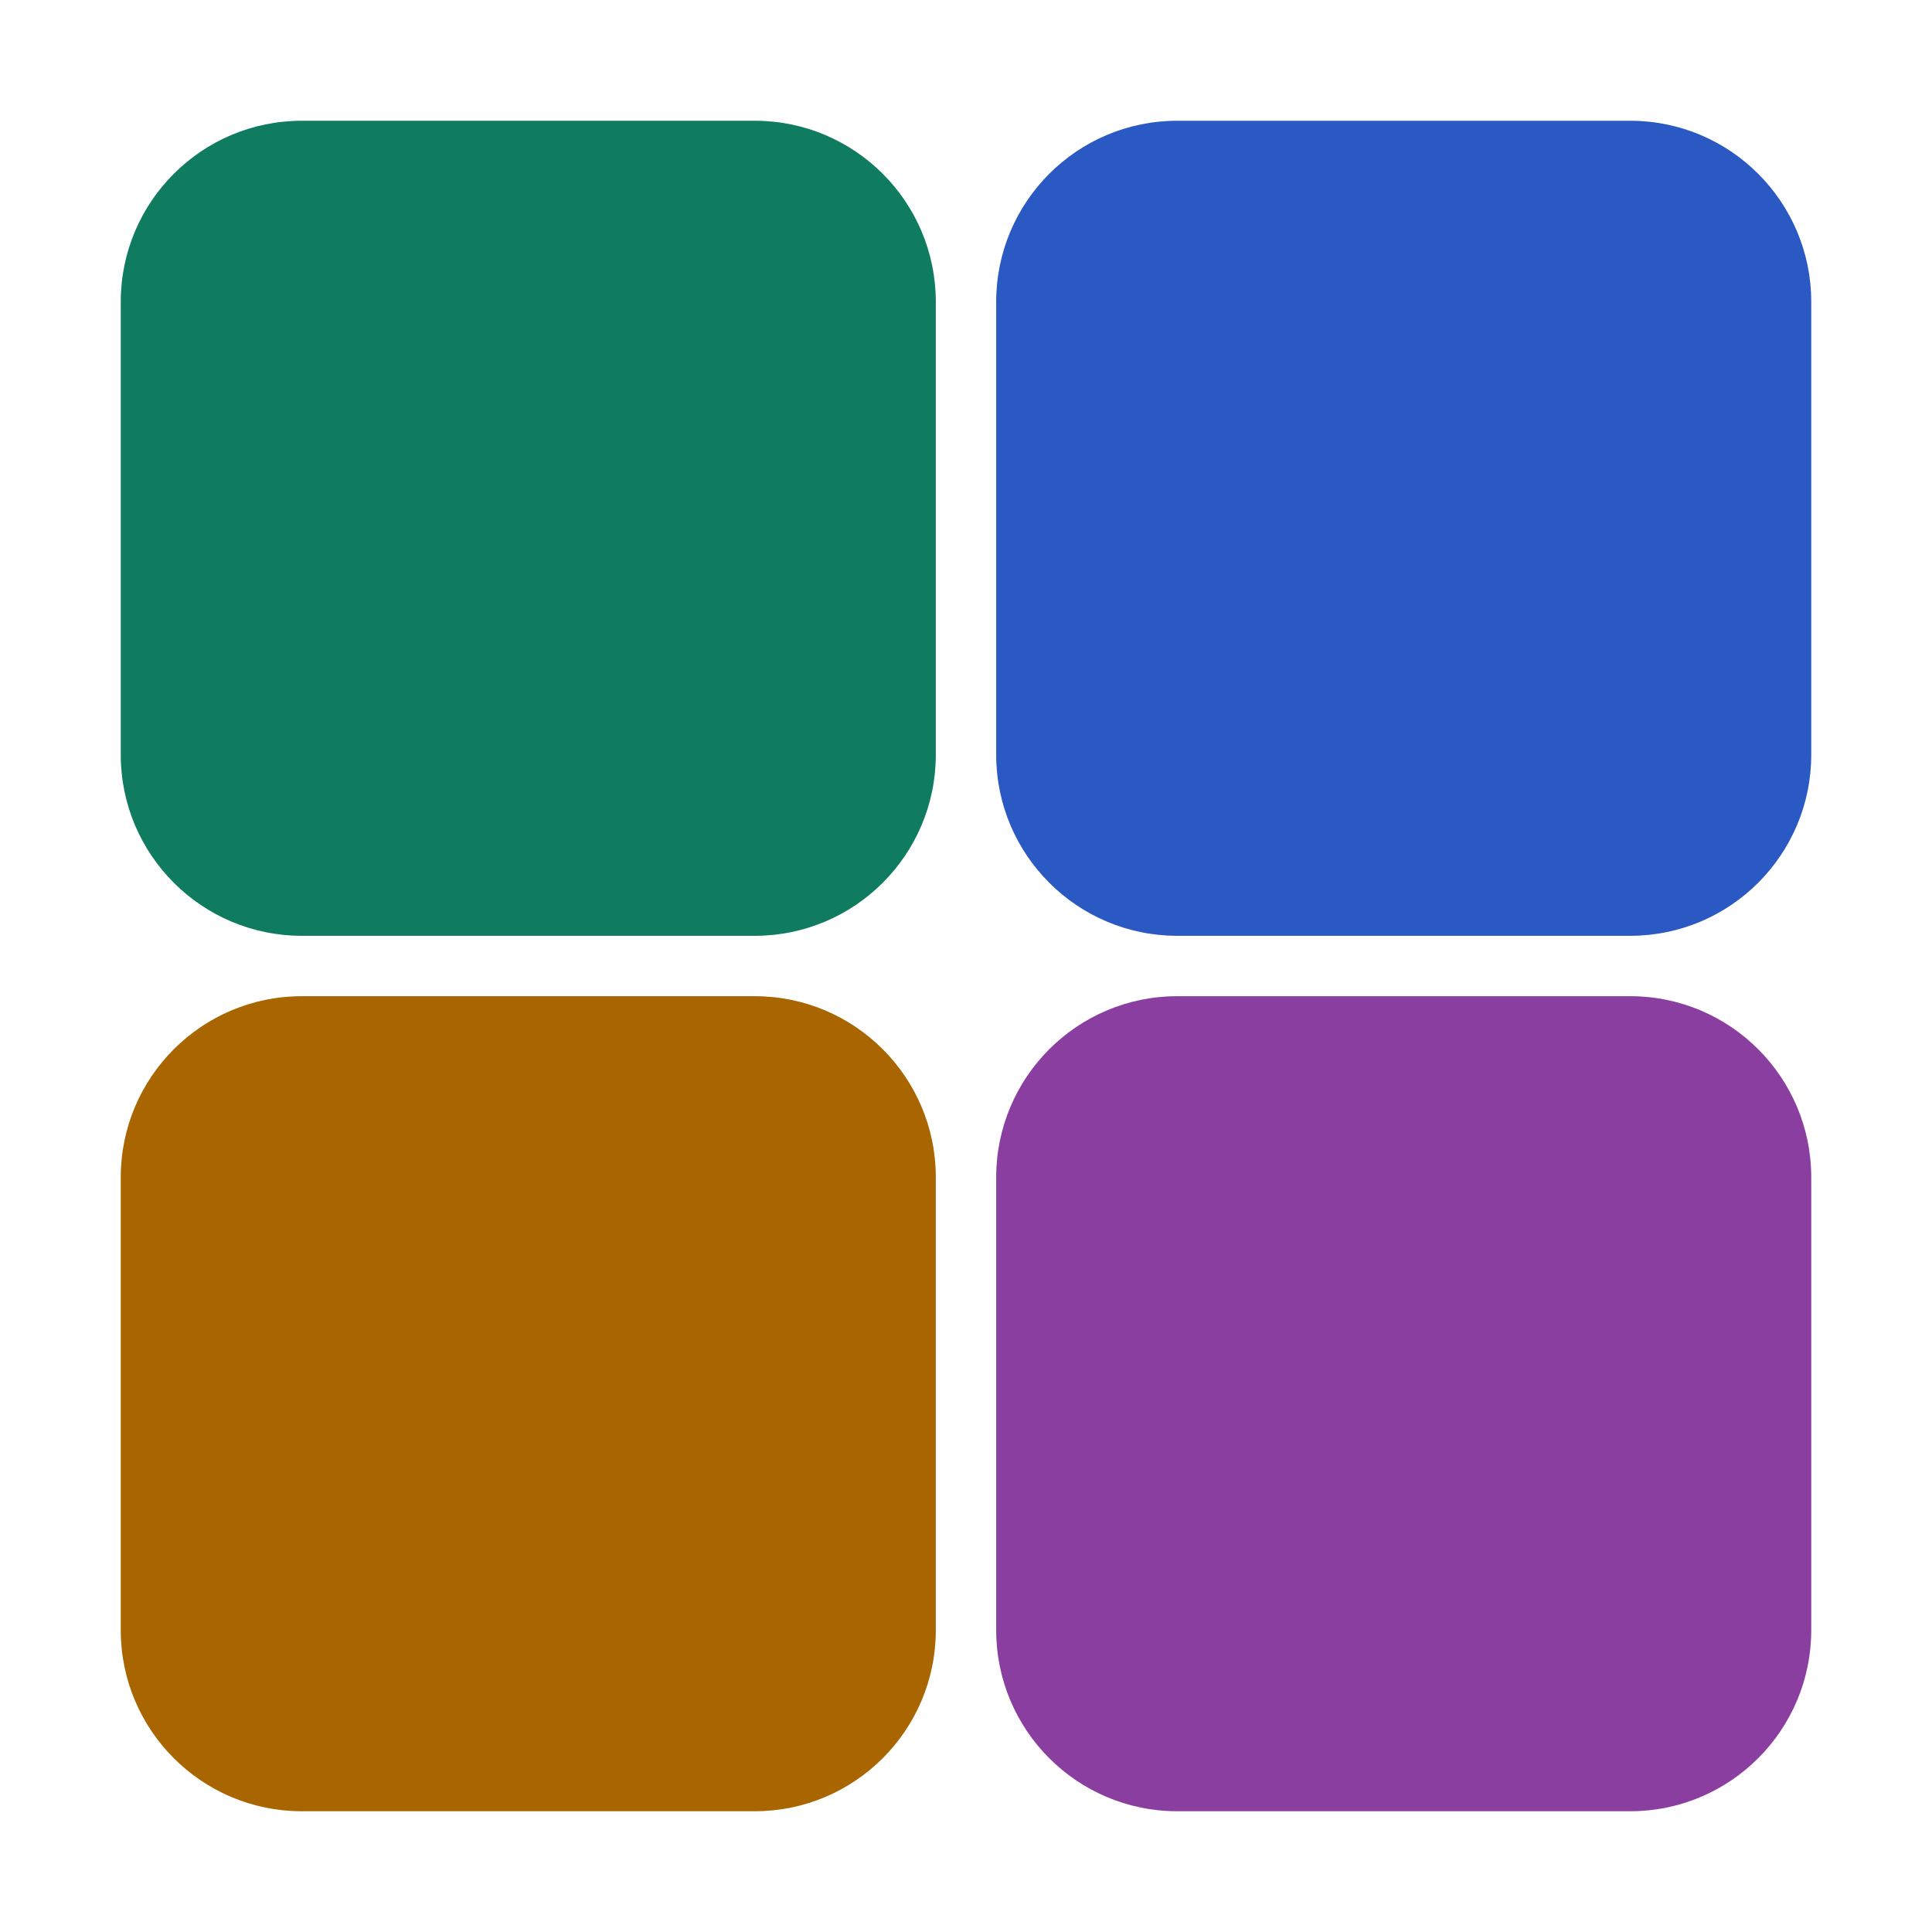
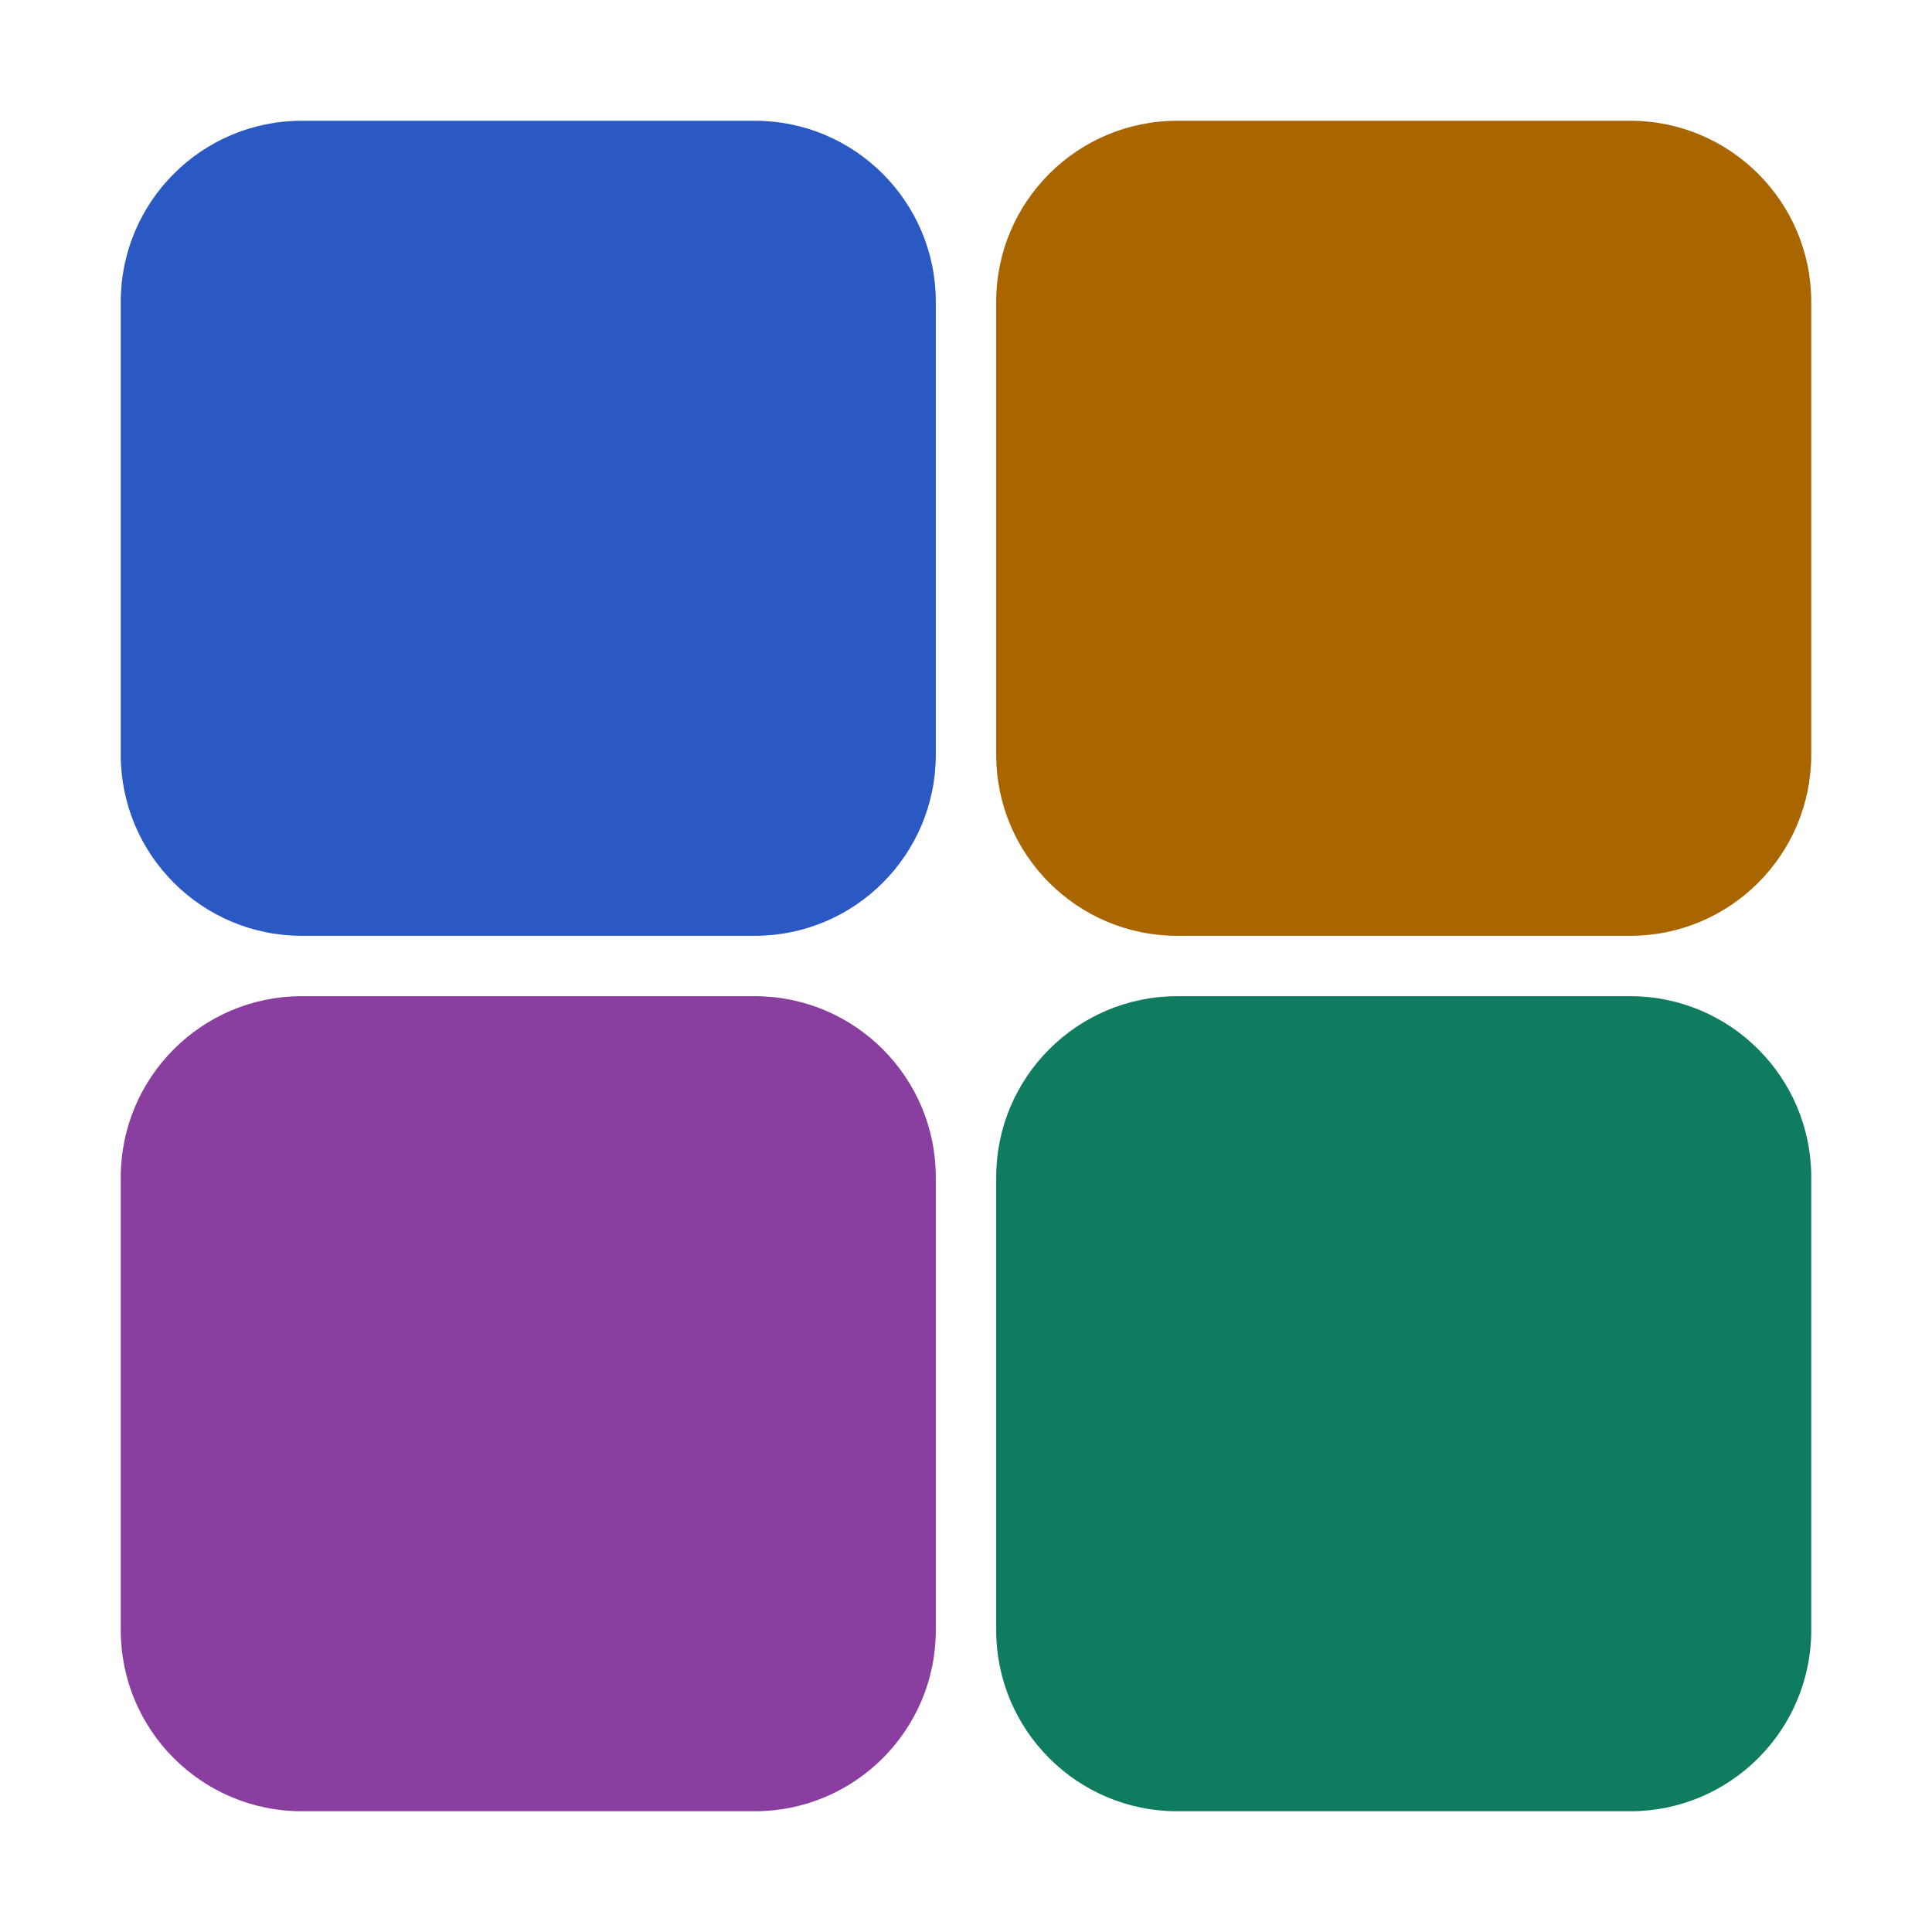
<svg xmlns="http://www.w3.org/2000/svg" viewBox="0 0 64 64" width="64" height="64">
-   <rect x="4.0" y="4.0" width="27.0" height="27.0" rx="6.0" fill="#0f7b5f" />
-   <rect x="33.0" y="4.0" width="27.0" height="27.0" rx="6.0" fill="#2b59c3" />
-   <rect x="4.0" y="33.0" width="27.0" height="27.0" rx="6.0" fill="#a96500" />
-   <rect x="33.0" y="33.0" width="27.0" height="27.0" rx="6.0" fill="#8a3fa0" />
+   <rect x="4.0" y="4.0" width="27.0" height="27.0" rx="6.0" fill="#2b59c3" />
+   <rect x="33.0" y="4.0" width="27.0" height="27.0" rx="6.0" fill="#a96500" />
+   <rect x="4.0" y="33.0" width="27.0" height="27.0" rx="6.0" fill="#8a3fa0" />
+   <rect x="33.0" y="33.0" width="27.0" height="27.0" rx="6.0" fill="#0f7b5f" />
</svg>
